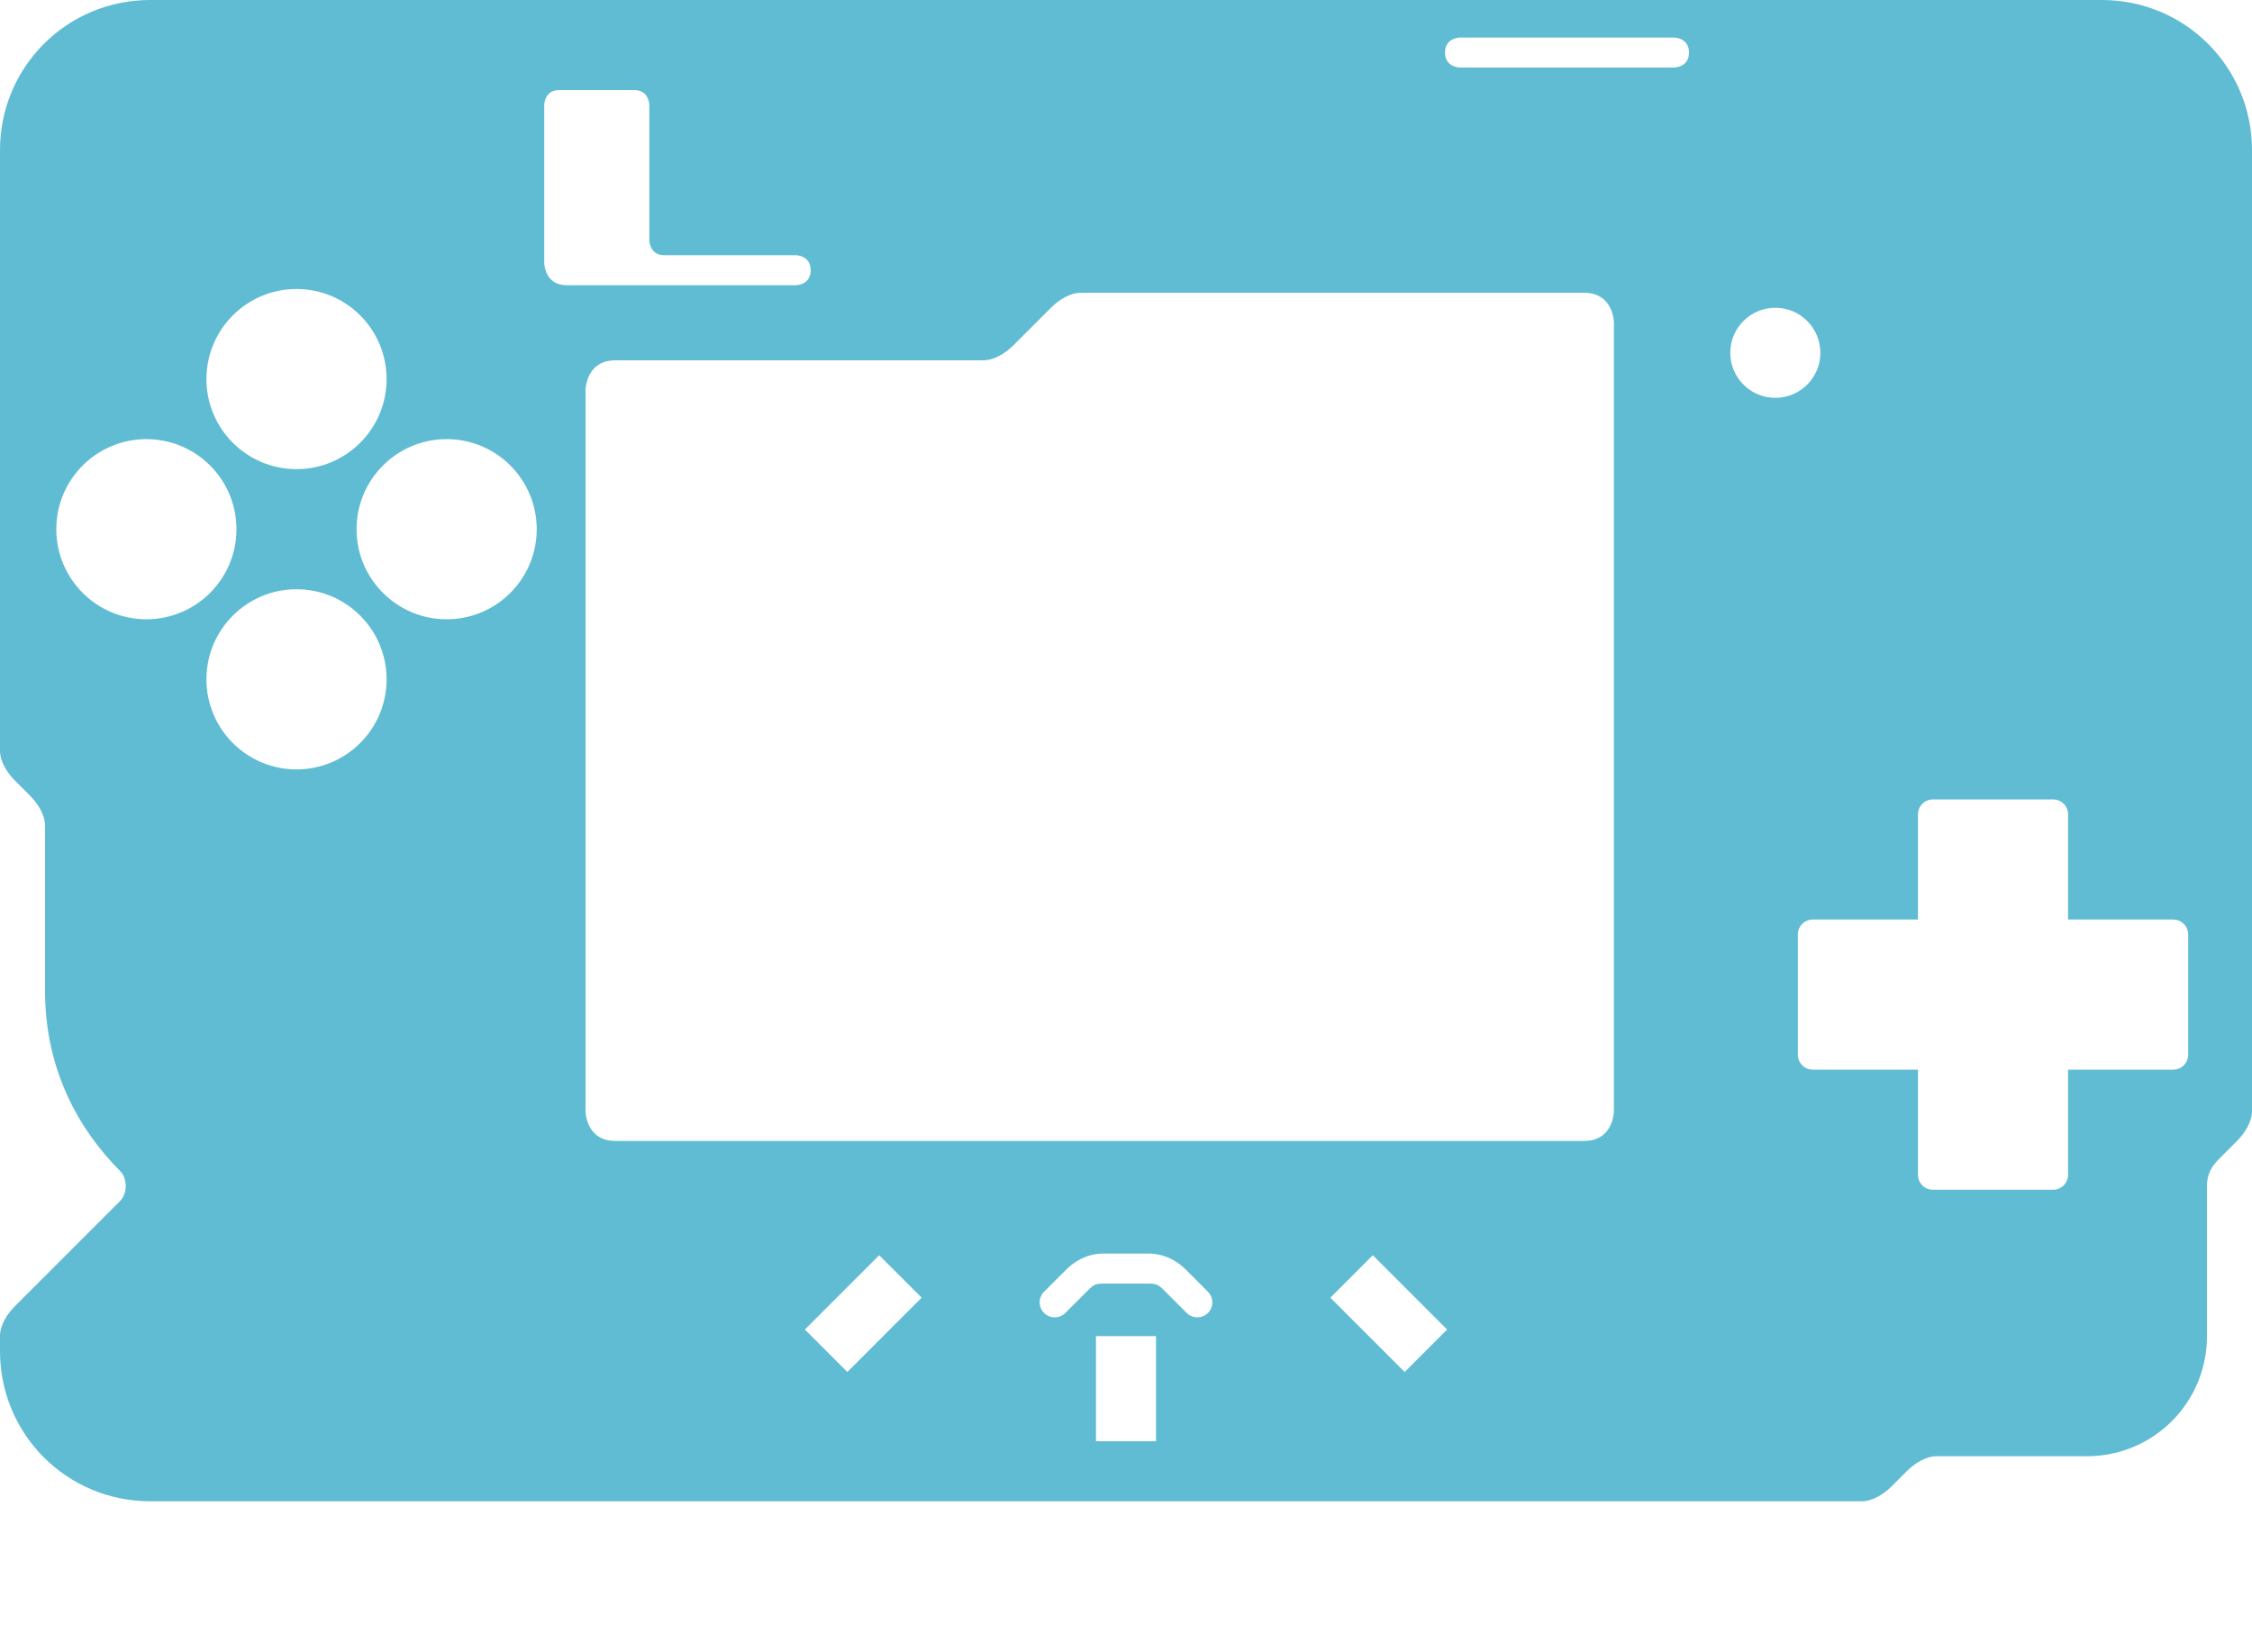
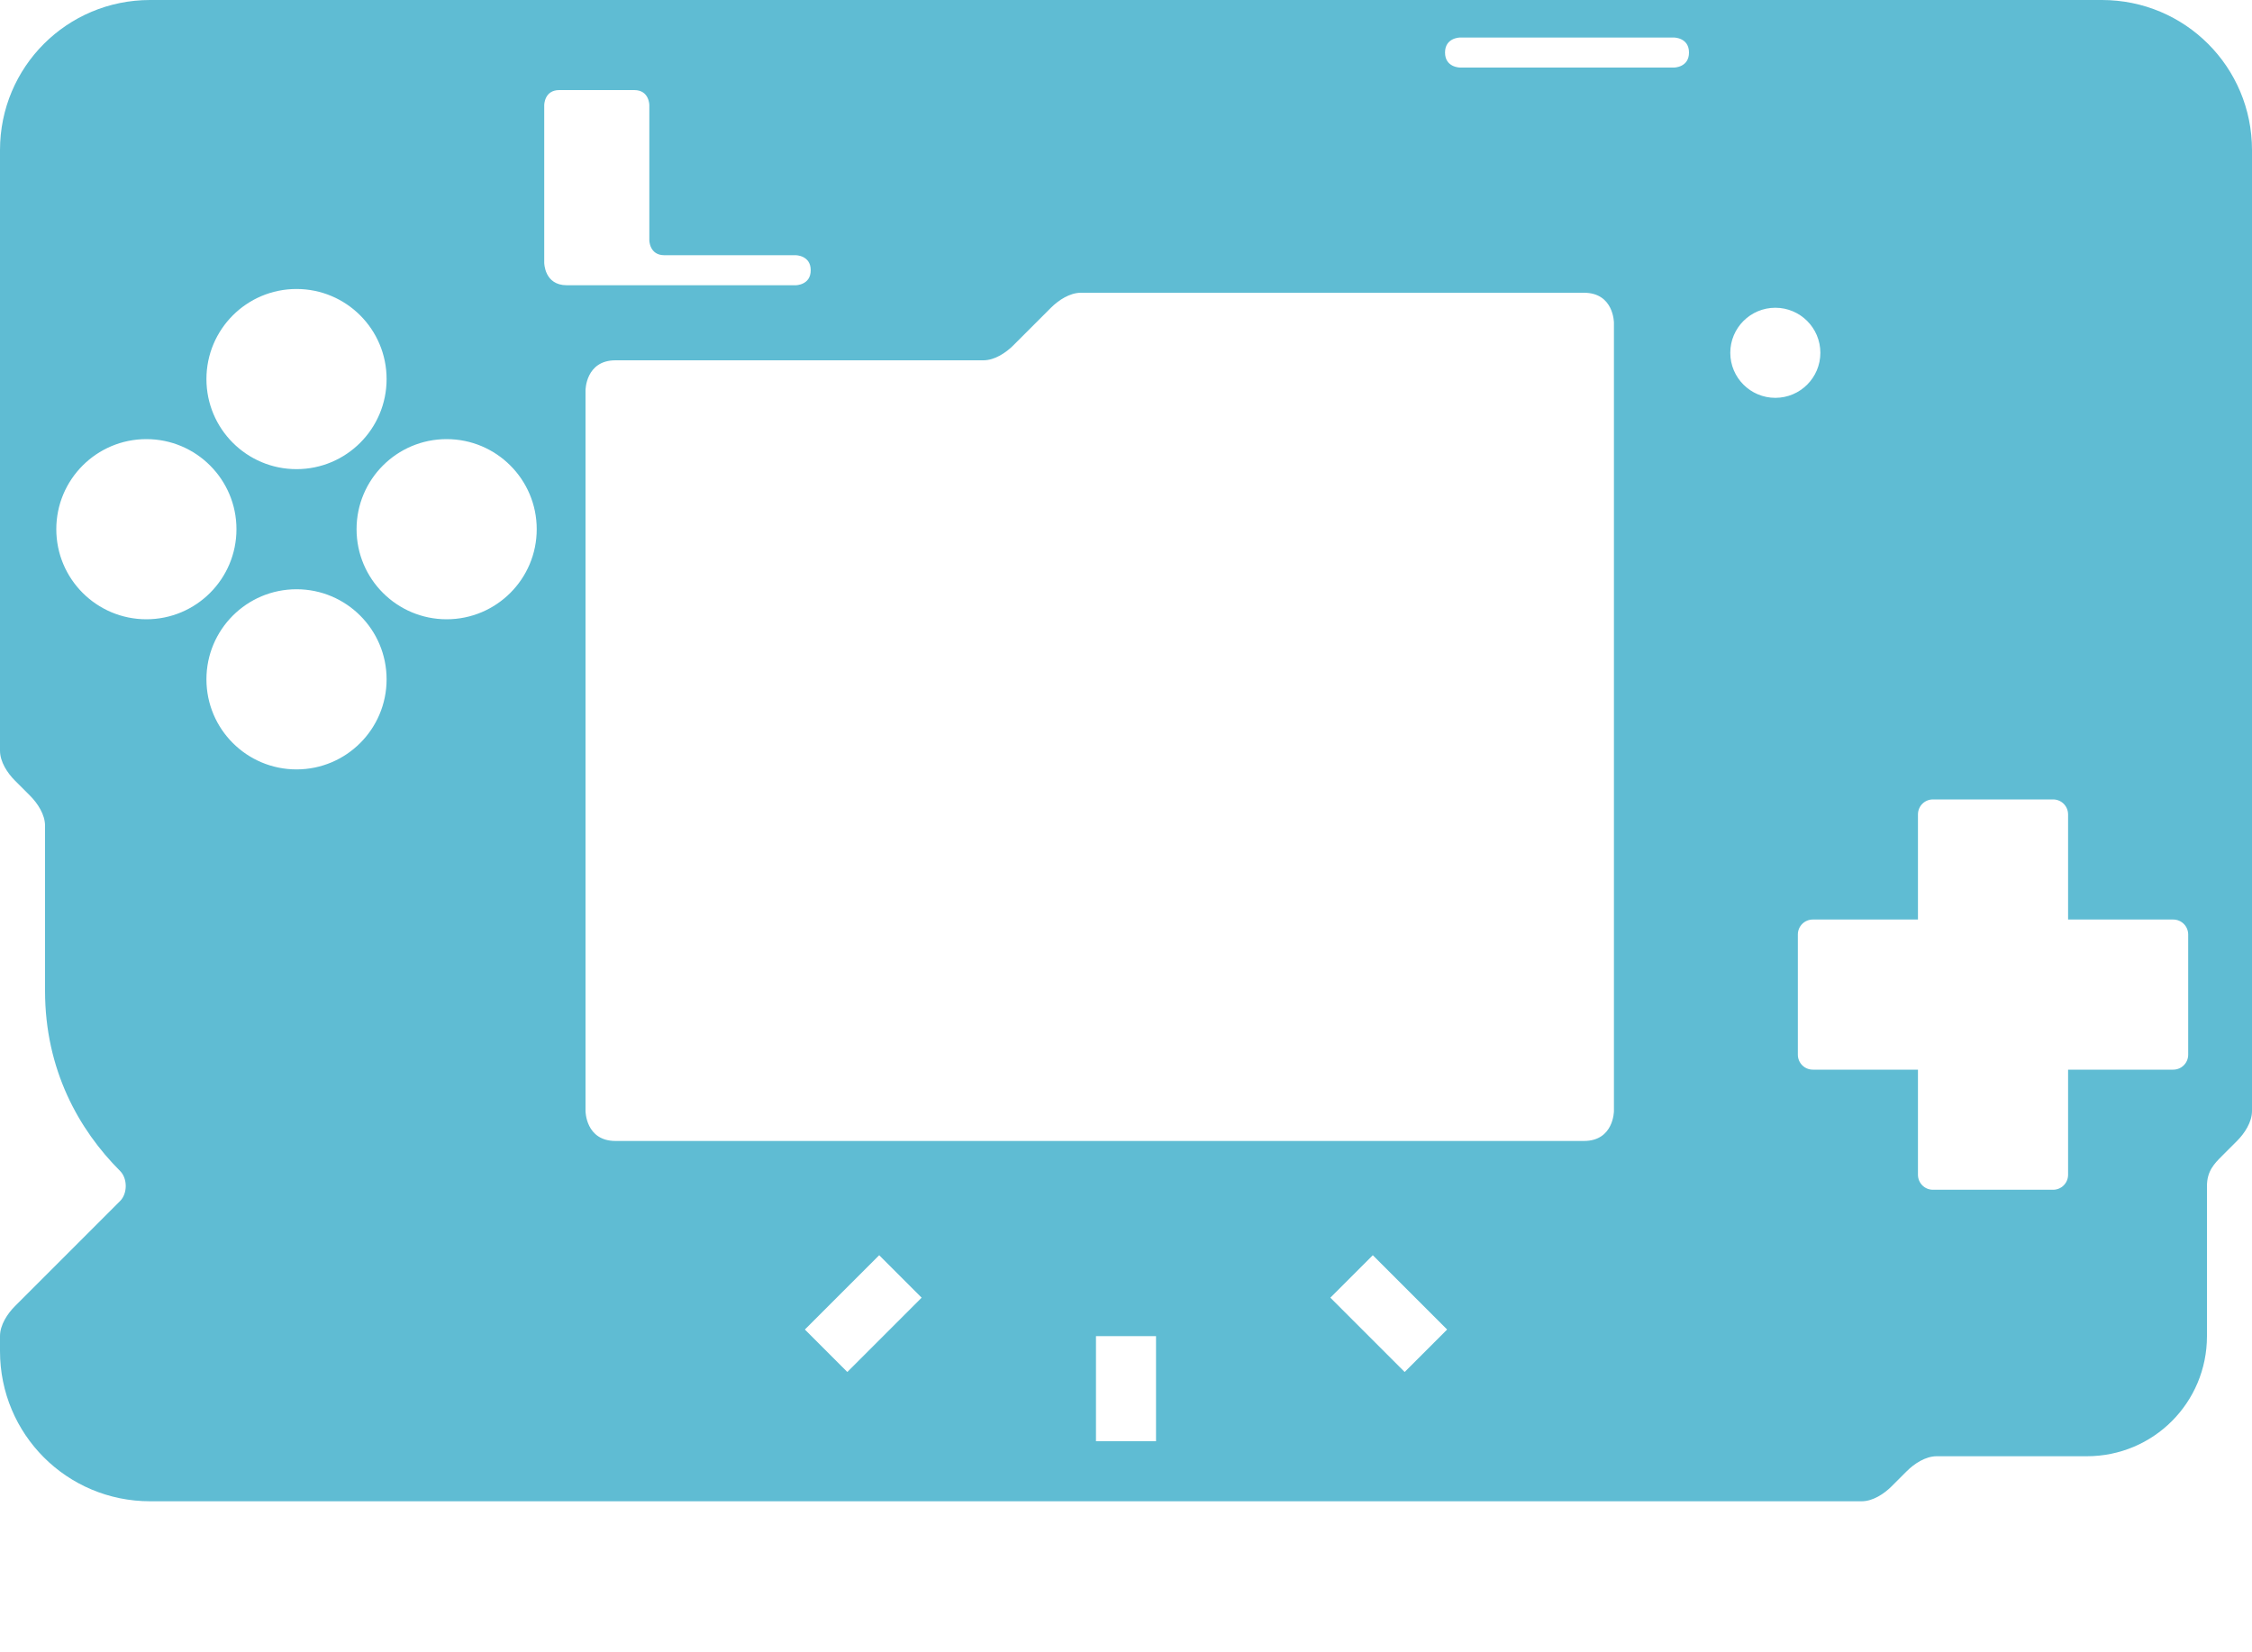
<svg xmlns="http://www.w3.org/2000/svg" width="150mm" height="110mm" viewBox="0 0 150 110" version="1.1" id="svg8">
  <defs id="defs2" />
  <g id="layer1">
-     <path id="rect1044-6" style="display:inline;opacity:1;fill:#5fbcd3;stroke:none;stroke-width:8;stroke-linecap:round;stroke-linejoin:round" d="M 37.795 0 C 16.856 0 -8.0125697e-05 16.856 0 37.795 L 0 188.977 C 4.1574803e-06 191.811 1.89 194.645 3.779 196.535 L 7.559 200.314 C 9.448 202.204 11.338 205.038 11.338 207.873 L 11.338 249.449 C 11.338 269.292 19.843 284.409 30.236 294.803 C 32.126 296.692 32.126 300.472 30.236 302.361 L 3.779 328.818 C 1.89 330.708 0 333.544 0 336.379 L 0 340.158 C 0 361.097 16.856 377.953 37.795 377.953 L 468.662 377.953 C 471.497 377.953 474.331 376.064 476.221 374.174 L 480 370.395 C 481.89 368.505 484.726 366.613 487.561 366.613 L 525.355 366.613 C 542.106 366.613 555.592 353.13 555.592 336.379 L 555.592 298.582 C 555.592 294.803 557.481 292.913 559.371 291.023 L 563.15 287.244 C 565.04 285.354 566.93 282.52 566.93 279.686 L 566.93 37.795 C 566.93 16.856 550.073 1.1696434e-16 529.135 0 L 37.795 0 z M 367.559 9.449 L 421.418 9.449 C 421.418 9.449 425.197 9.449 425.197 13.229 C 425.197 17.008 421.418 17.008 421.418 17.008 L 367.559 17.008 C 367.559 17.008 363.779 17.008 363.779 13.229 C 363.779 9.449 367.559 9.449 367.559 9.449 z M 140.787 22.678 L 159.686 22.678 C 163.465 22.678 163.465 26.457 163.465 26.457 L 163.465 60.473 C 163.465 60.473 163.465 64.252 167.244 64.252 L 200.314 64.252 C 200.314 64.252 204.094 64.252 204.094 68.031 C 204.094 71.811 200.314 71.811 200.314 71.811 L 142.678 71.811 C 137.008 71.811 137.008 66.143 137.008 66.143 L 137.008 26.457 C 137.008 26.457 137.008 22.678 140.787 22.678 z M 74.646 72.756 A 22.677 22.677 0 0 1 97.322 95.434 A 22.677 22.677 0 0 1 74.646 118.109 A 22.677 22.677 0 0 1 51.969 95.434 A 22.677 22.677 0 0 1 74.646 72.756 z M 272.127 73.701 L 398.74 73.701 C 406.299 73.701 406.299 81.26 406.299 81.26 L 406.299 279.686 C 406.299 279.686 406.299 287.244 398.74 287.244 L 154.961 287.244 C 147.402 287.244 147.402 279.686 147.402 279.686 L 147.402 98.268 C 147.402 98.268 147.402 90.709 154.961 90.709 L 247.559 90.709 C 250.393 90.709 253.227 88.819 255.117 86.93 L 264.566 77.48 C 266.456 75.591 269.292 73.701 272.127 73.701 z M 446.93 77.48 A 11.339 11.339 0 0 1 458.268 88.818 A 11.339 11.339 0 0 1 446.93 100.158 A 11.339 11.339 0 0 1 435.59 88.818 A 11.339 11.339 0 0 1 446.93 77.48 z M 36.85 110.551 A 22.677 22.677 0 0 1 59.527 133.229 A 22.677 22.677 0 0 1 36.85 155.906 A 22.677 22.677 0 0 1 14.174 133.229 A 22.677 22.677 0 0 1 36.85 110.551 z M 112.441 110.551 A 22.677 22.677 0 0 1 135.117 133.229 A 22.677 22.677 0 0 1 112.441 155.906 A 22.677 22.677 0 0 1 89.764 133.229 A 22.677 22.677 0 0 1 112.441 110.551 z M 74.646 148.346 A 22.677 22.677 0 0 1 97.322 171.023 A 22.677 22.677 0 0 1 74.646 193.701 A 22.677 22.677 0 0 1 51.969 171.023 A 22.677 22.677 0 0 1 74.646 148.346 z M 486.613 201.26 L 516.85 201.26 C 518.943 201.26 520.631 202.945 520.631 205.039 L 520.631 231.496 L 547.086 231.496 C 549.18 231.496 550.865 233.182 550.865 235.275 L 550.865 265.512 C 550.865 267.606 549.18 269.291 547.086 269.291 L 520.631 269.291 L 520.631 295.748 C 520.631 297.842 518.943 299.527 516.85 299.527 L 486.613 299.527 C 484.519 299.527 482.834 297.842 482.834 295.748 L 482.834 269.291 L 456.379 269.291 C 454.285 269.291 452.598 267.606 452.598 265.512 L 452.598 235.275 C 452.598 233.182 454.285 231.496 456.379 231.496 L 482.834 231.496 L 482.834 205.039 C 482.834 202.945 484.519 201.26 486.613 201.26 z M 277.795 315.59 L 289.135 315.59 C 292.809 315.59 296.085 317.198 298.42 319.533 L 304.09 325.201 A 3.78 3.78 0 0 1 304.09 330.547 A 3.78 3.78 0 0 1 298.744 330.547 L 293.076 324.877 C 291.632 323.433 291.13 323.15 289.135 323.15 L 277.795 323.15 C 275.8 323.15 275.298 323.433 273.854 324.877 L 268.184 330.547 A 3.78 3.78 0 0 1 262.84 330.547 A 3.78 3.78 0 0 1 262.84 325.201 L 268.51 319.533 C 270.845 317.198 274.12 315.59 277.795 315.59 z M 221.332 316.01 L 232.021 326.699 L 213.314 345.408 L 202.623 334.717 L 221.332 316.01 z M 345.598 316.01 L 364.305 334.717 L 353.615 345.408 L 334.908 326.699 L 345.598 316.01 z M 275.906 336.377 L 291.023 336.377 L 291.023 362.834 L 275.906 362.834 L 275.906 336.377 z " transform="scale(0.2645833)" />
+     <path id="rect1044-6" style="display:inline;opacity:1;fill:#5fbcd3;stroke:none;stroke-width:2.117;stroke-linecap:round;stroke-linejoin:round" d="M 10 0 C 4.46 0 -2.0999905e-05 4.46 0 10 L 0 50 C 9.99999e-07 50.75 0.5 51.5 1 52 L 2 53 C 2.5 53.5 3 54.25 3 55 L 3 66 C 3 71.25 5.25 75.25 8 78 C 8.5 78.5 8.5 79.5 8 80 L 1 87 C 0.5 87.5 0 88.25 0 89 L 0 90 C 0 95.54 4.46 100 10 100 L 124 100 C 124.75 100 125.5 99.5 126 99 L 127 98 C 127.5 97.5 128.25 97 129 97 L 139 97 C 143.432 97 147 93.432 147 89 L 147 79 C 147 78 147.5 77.5 148 77 L 149 76 C 149.5 75.5 150 74.75 150 74 L 150 10 C 150 4.46 145.54 3.0946787e-17 140 0 L 10 0 z M 97.25 2.5 L 111.5 2.5 C 111.5 2.5 112.5 2.5 112.5 3.5 C 112.5 4.5 111.5 4.5 111.5 4.5 L 97.25 4.5 C 97.25 4.5 96.25 4.5 96.25 3.5 C 96.25 2.5 97.25 2.5 97.25 2.5 z M 37.25 6 L 42.25 6 C 43.25 6 43.25 7 43.25 7 L 43.25 16 C 43.25 16 43.25 17 44.25 17 L 53 17 C 53 17 54 17 54 18 C 54 19 53 19 53 19 L 37.75 19 C 36.25 19 36.25 17.5 36.25 17.5 L 36.25 7 C 36.25 7 36.25 6 37.25 6 z M 19.75 19.25 A 6 6 0 0 1 25.75 25.25 A 6 6 0 0 1 19.75 31.25 A 6 6 0 0 1 13.75 25.25 A 6 6 0 0 1 19.75 19.25 z M 72 19.5 L 105.5 19.5 C 107.5 19.5 107.5 21.5 107.5 21.5 L 107.5 74 C 107.5 74 107.5 76 105.5 76 L 41 76 C 39 76 39 74 39 74 L 39 26 C 39 26 39 24 41 24 L 65.5 24 C 66.25 24 67 23.5 67.5 23 L 70 20.5 C 70.5 20 71.25 19.5 72 19.5 z M 118.25 20.5 A 3 3 0 0 1 121.25 23.5 A 3 3 0 0 1 118.25 26.5 A 3 3 0 0 1 115.25 23.5 A 3 3 0 0 1 118.25 20.5 z M 9.75 29.25 A 6 6 0 0 1 15.75 35.25 A 6 6 0 0 1 9.75 41.25 A 6 6 0 0 1 3.75 35.25 A 6 6 0 0 1 9.75 29.25 z M 29.75 29.25 A 6 6 0 0 1 35.75 35.25 A 6 6 0 0 1 29.75 41.25 A 6 6 0 0 1 23.75 35.25 A 6 6 0 0 1 29.75 29.25 z M 19.75 39.25 A 6 6 0 0 1 25.75 45.25 A 6 6 0 0 1 19.75 51.25 A 6 6 0 0 1 13.75 45.25 A 6 6 0 0 1 19.75 39.25 z M 128.75 53.25 L 136.75 53.25 C 137.304 53.25 137.75 53.696 137.75 54.25 L 137.75 61.25 L 144.75 61.25 C 145.304 61.25 145.75 61.696 145.75 62.25 L 145.75 70.25 C 145.75 70.804 145.304 71.25 144.75 71.25 L 137.75 71.25 L 137.75 78.25 C 137.75 78.804 137.304 79.25 136.75 79.25 L 128.75 79.25 C 128.196 79.25 127.75 78.804 127.75 78.25 L 127.75 71.25 L 120.75 71.25 C 120.196 71.25 119.75 70.804 119.75 70.25 L 119.75 62.25 C 119.75 61.696 120.196 61.25 120.75 61.25 L 127.75 61.25 L 127.75 54.25 C 127.75 53.696 128.196 53.25 128.75 53.25 z M 58.561 83.611 L 61.389 86.439 L 56.439 91.389 L 53.611 88.56 L 58.561 83.611 z M 91.439 83.611 L 96.389 88.56 L 93.561 91.389 L 88.611 86.439 L 91.439 83.611 z M 73 89 L 77 89 L 77 96 L 73 96 L 73 89 z " />
  </g>
</svg>
